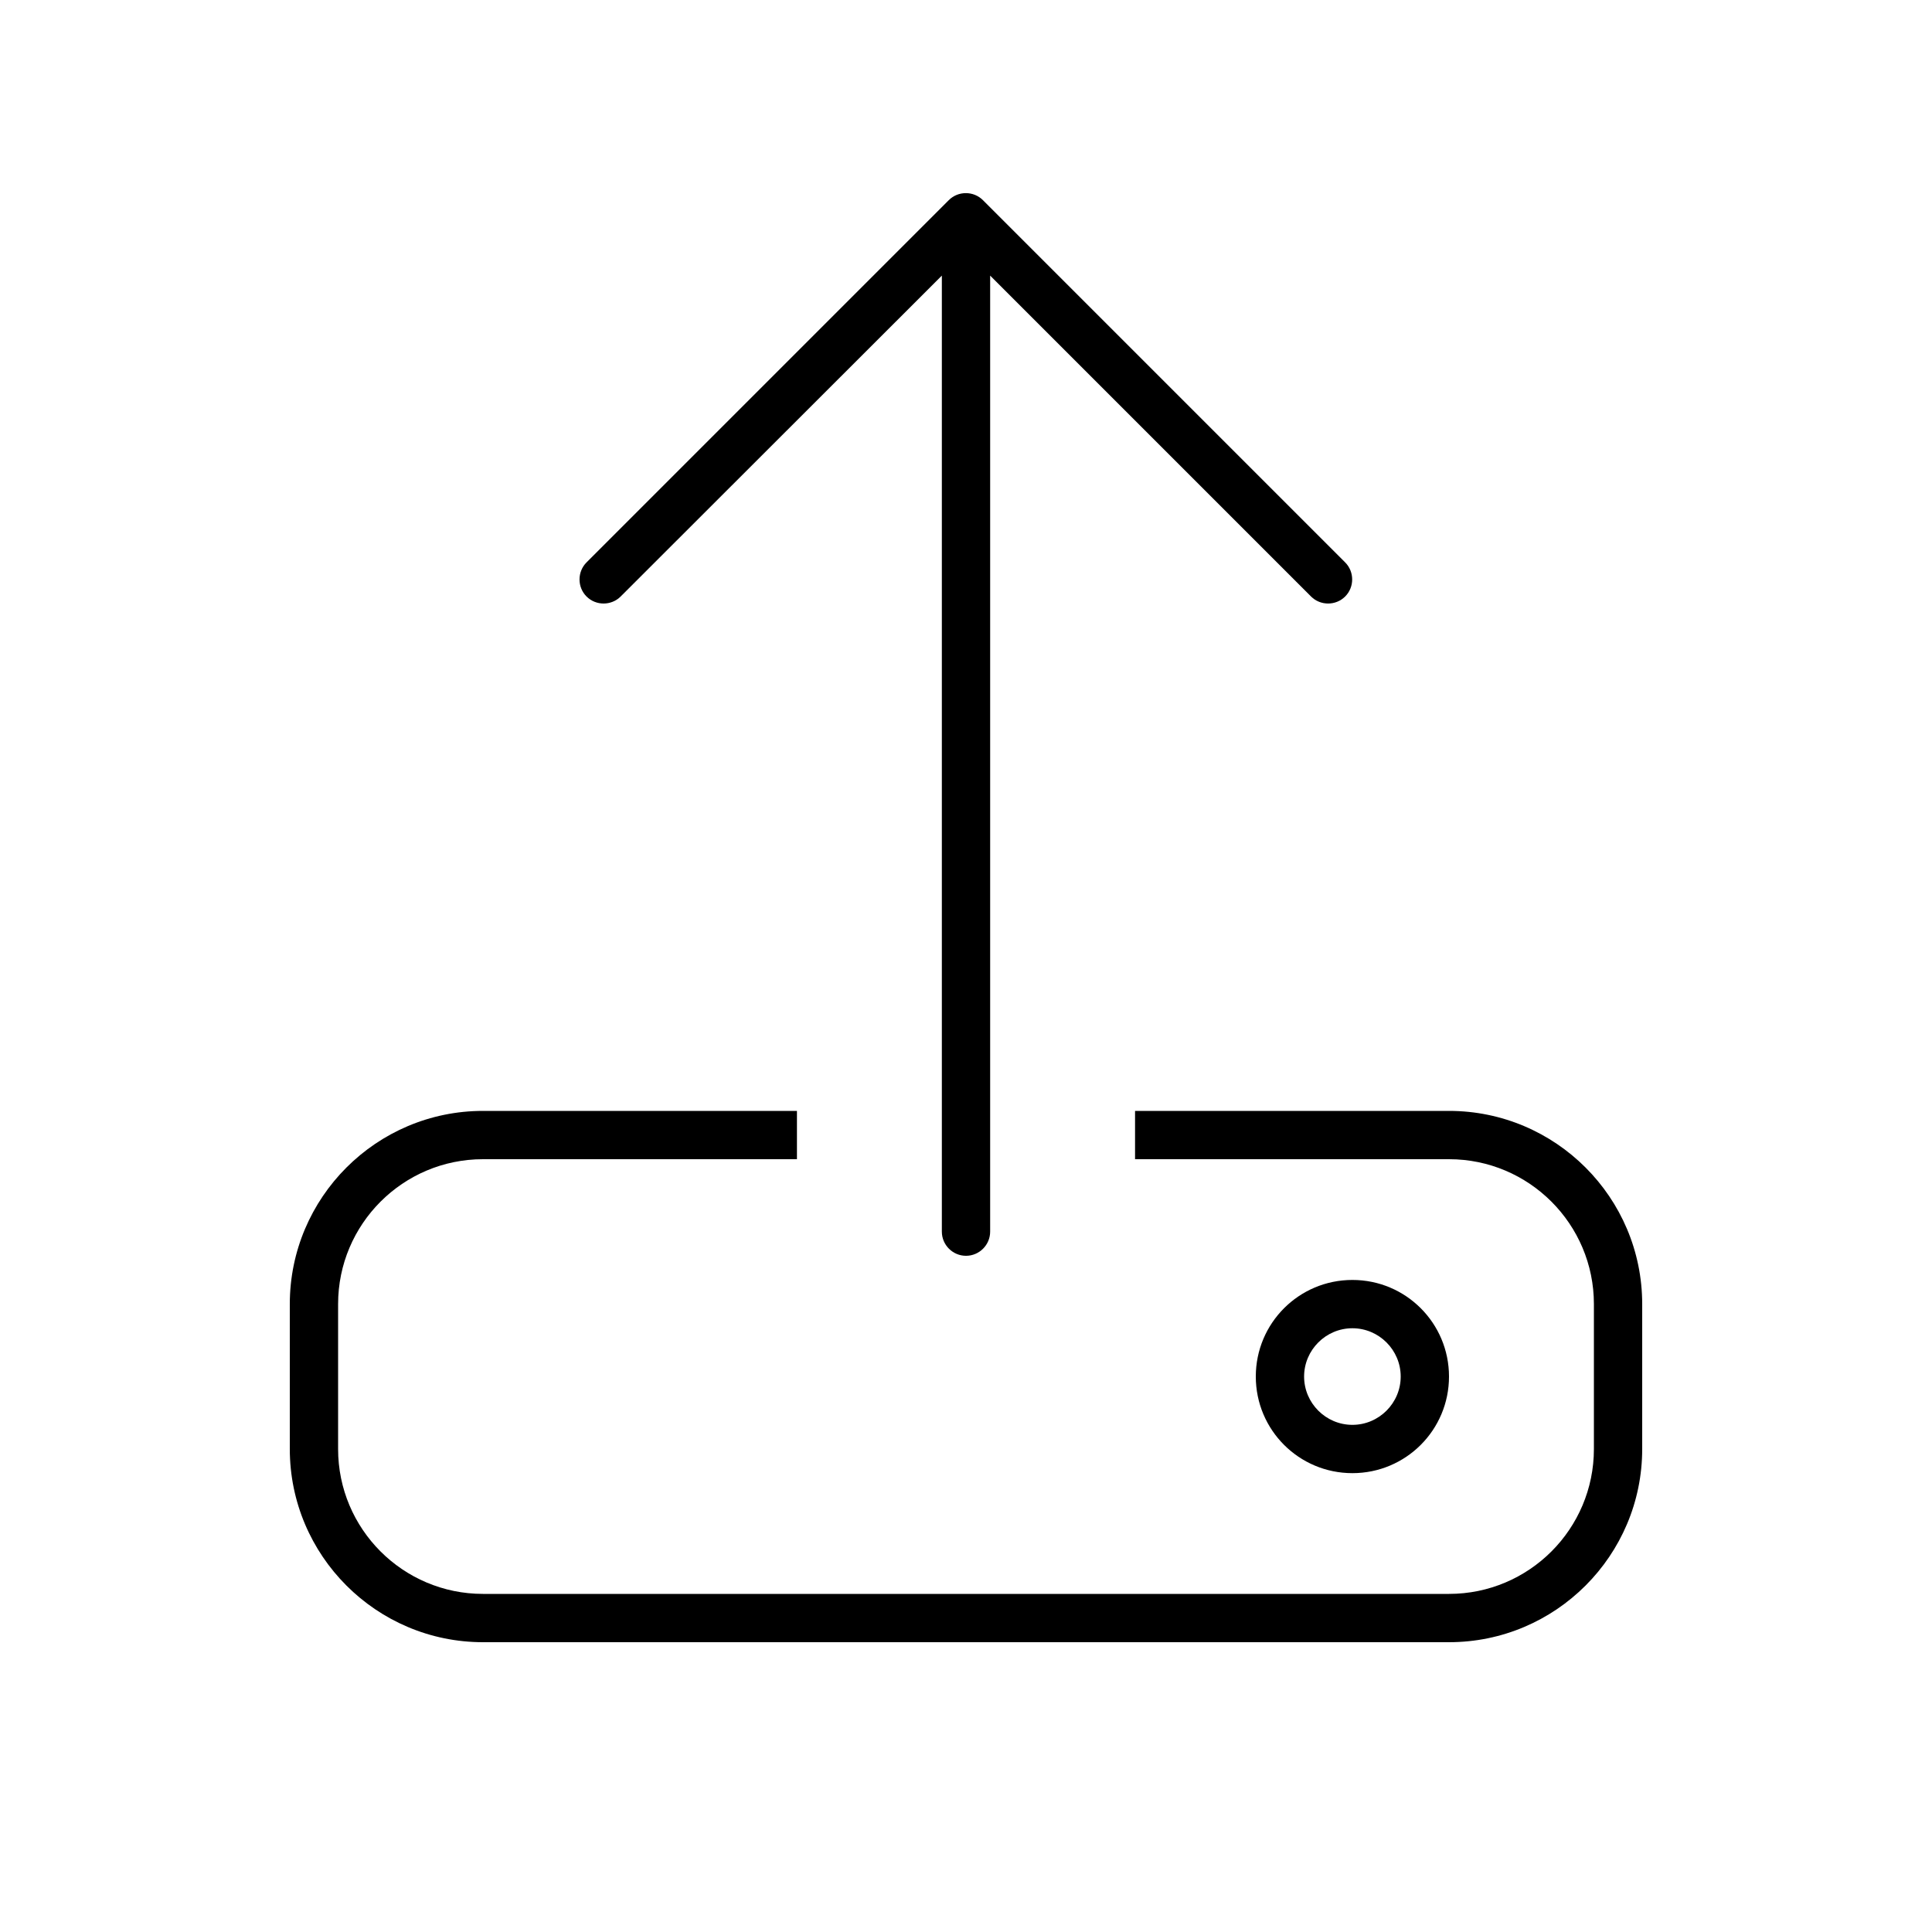
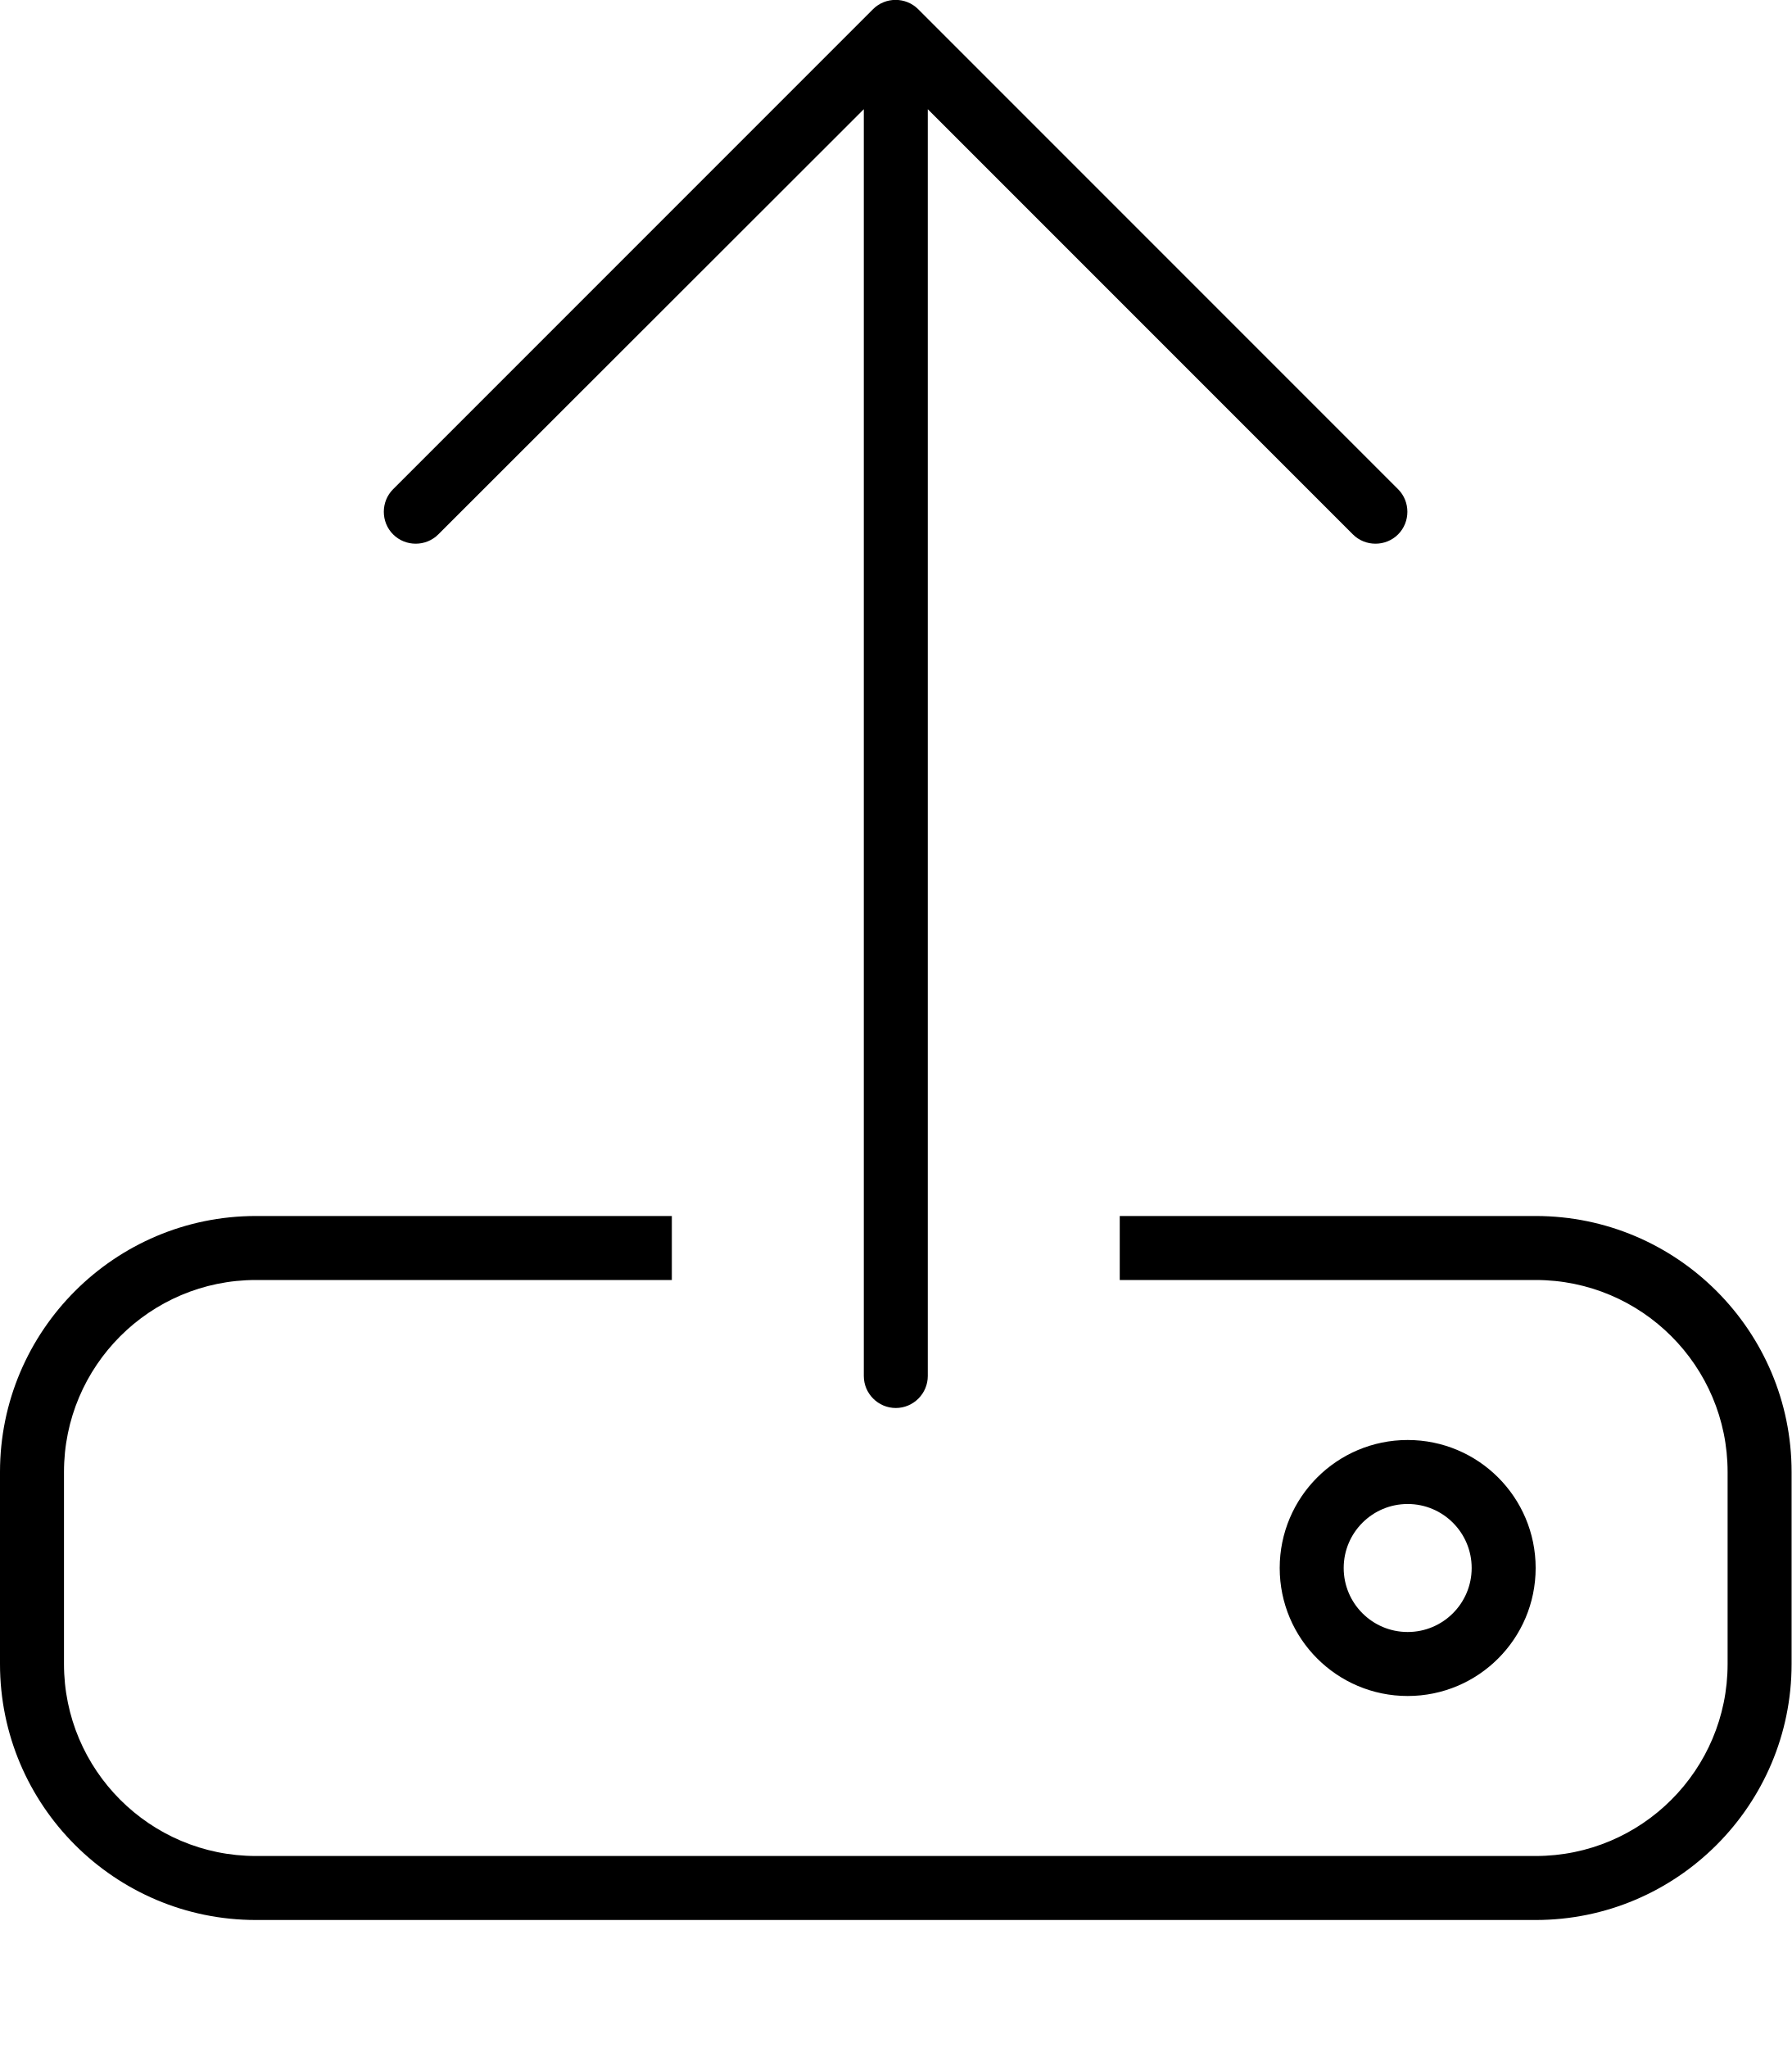
- <svg xmlns="http://www.w3.org/2000/svg" viewBox="0 0 640 640">
-   <path fill="currentColor" d="M328 408L328 91.3L434.3 197.6C437.4 200.7 442.5 200.7 445.6 197.6C448.7 194.5 448.7 189.4 445.6 186.3L325.6 66.3C322.5 63.2 317.4 63.2 314.3 66.3L194.3 186.3C191.2 189.4 191.2 194.5 194.3 197.6C197.4 200.7 202.5 200.7 205.6 197.6L312 91.3L312 408C312 412.4 315.6 416 320 416C324.4 416 328 412.4 328 408zM376 384L480 384C506.5 384 528 405.5 528 432L528 480C528 506.5 506.5 528 480 528L160 528C133.5 528 112 506.5 112 480L112 432C112 405.5 133.5 384 160 384L264 384L264 368L160 368C124.7 368 96 396.7 96 432L96 480C96 515.3 124.7 544 160 544L480 544C515.3 544 544 515.3 544 480L544 432C544 396.7 515.3 368 480 368L376 368L376 384zM464 456C464 464.8 456.8 472 448 472C439.2 472 432 464.8 432 456C432 447.2 439.2 440 448 440C456.8 440 464 447.2 464 456zM448 424C430.3 424 416 438.3 416 456C416 473.7 430.3 488 448 488C465.7 488 480 473.7 480 456C480 438.3 465.7 424 448 424z" />
+ <svg xmlns="http://www.w3.org/2000/svg" viewBox="0 0 448 512">
+   <path fill="currentColor" d="M232 344l0-316.7 106.3 106.3c3.1 3.1 8.2 3.1 11.3 0s3.1-8.2 0-11.3l-120-120c-3.1-3.1-8.2-3.1-11.3 0l-120 120c-3.1 3.1-3.1 8.2 0 11.3s8.2 3.1 11.3 0L216 27.3 216 344c0 4.4 3.6 8 8 8s8-3.6 8-8zm48-24l104 0c26.5 0 48 21.5 48 48l0 48c0 26.5-21.5 48-48 48L64 464c-26.5 0-48-21.5-48-48l0-48c0-26.5 21.5-48 48-48l104 0 0-16-104 0c-35.3 0-64 28.7-64 64l0 48c0 35.3 28.7 64 64 64l320 0c35.3 0 64-28.7 64-64l0-48c0-35.3-28.7-64-64-64l-104 0 0 16zm88 72a16 16 0 1 1 -32 0 16 16 0 1 1 32 0zm-16-32a32 32 0 1 0 0 64 32 32 0 1 0 0-64z" />
</svg>
